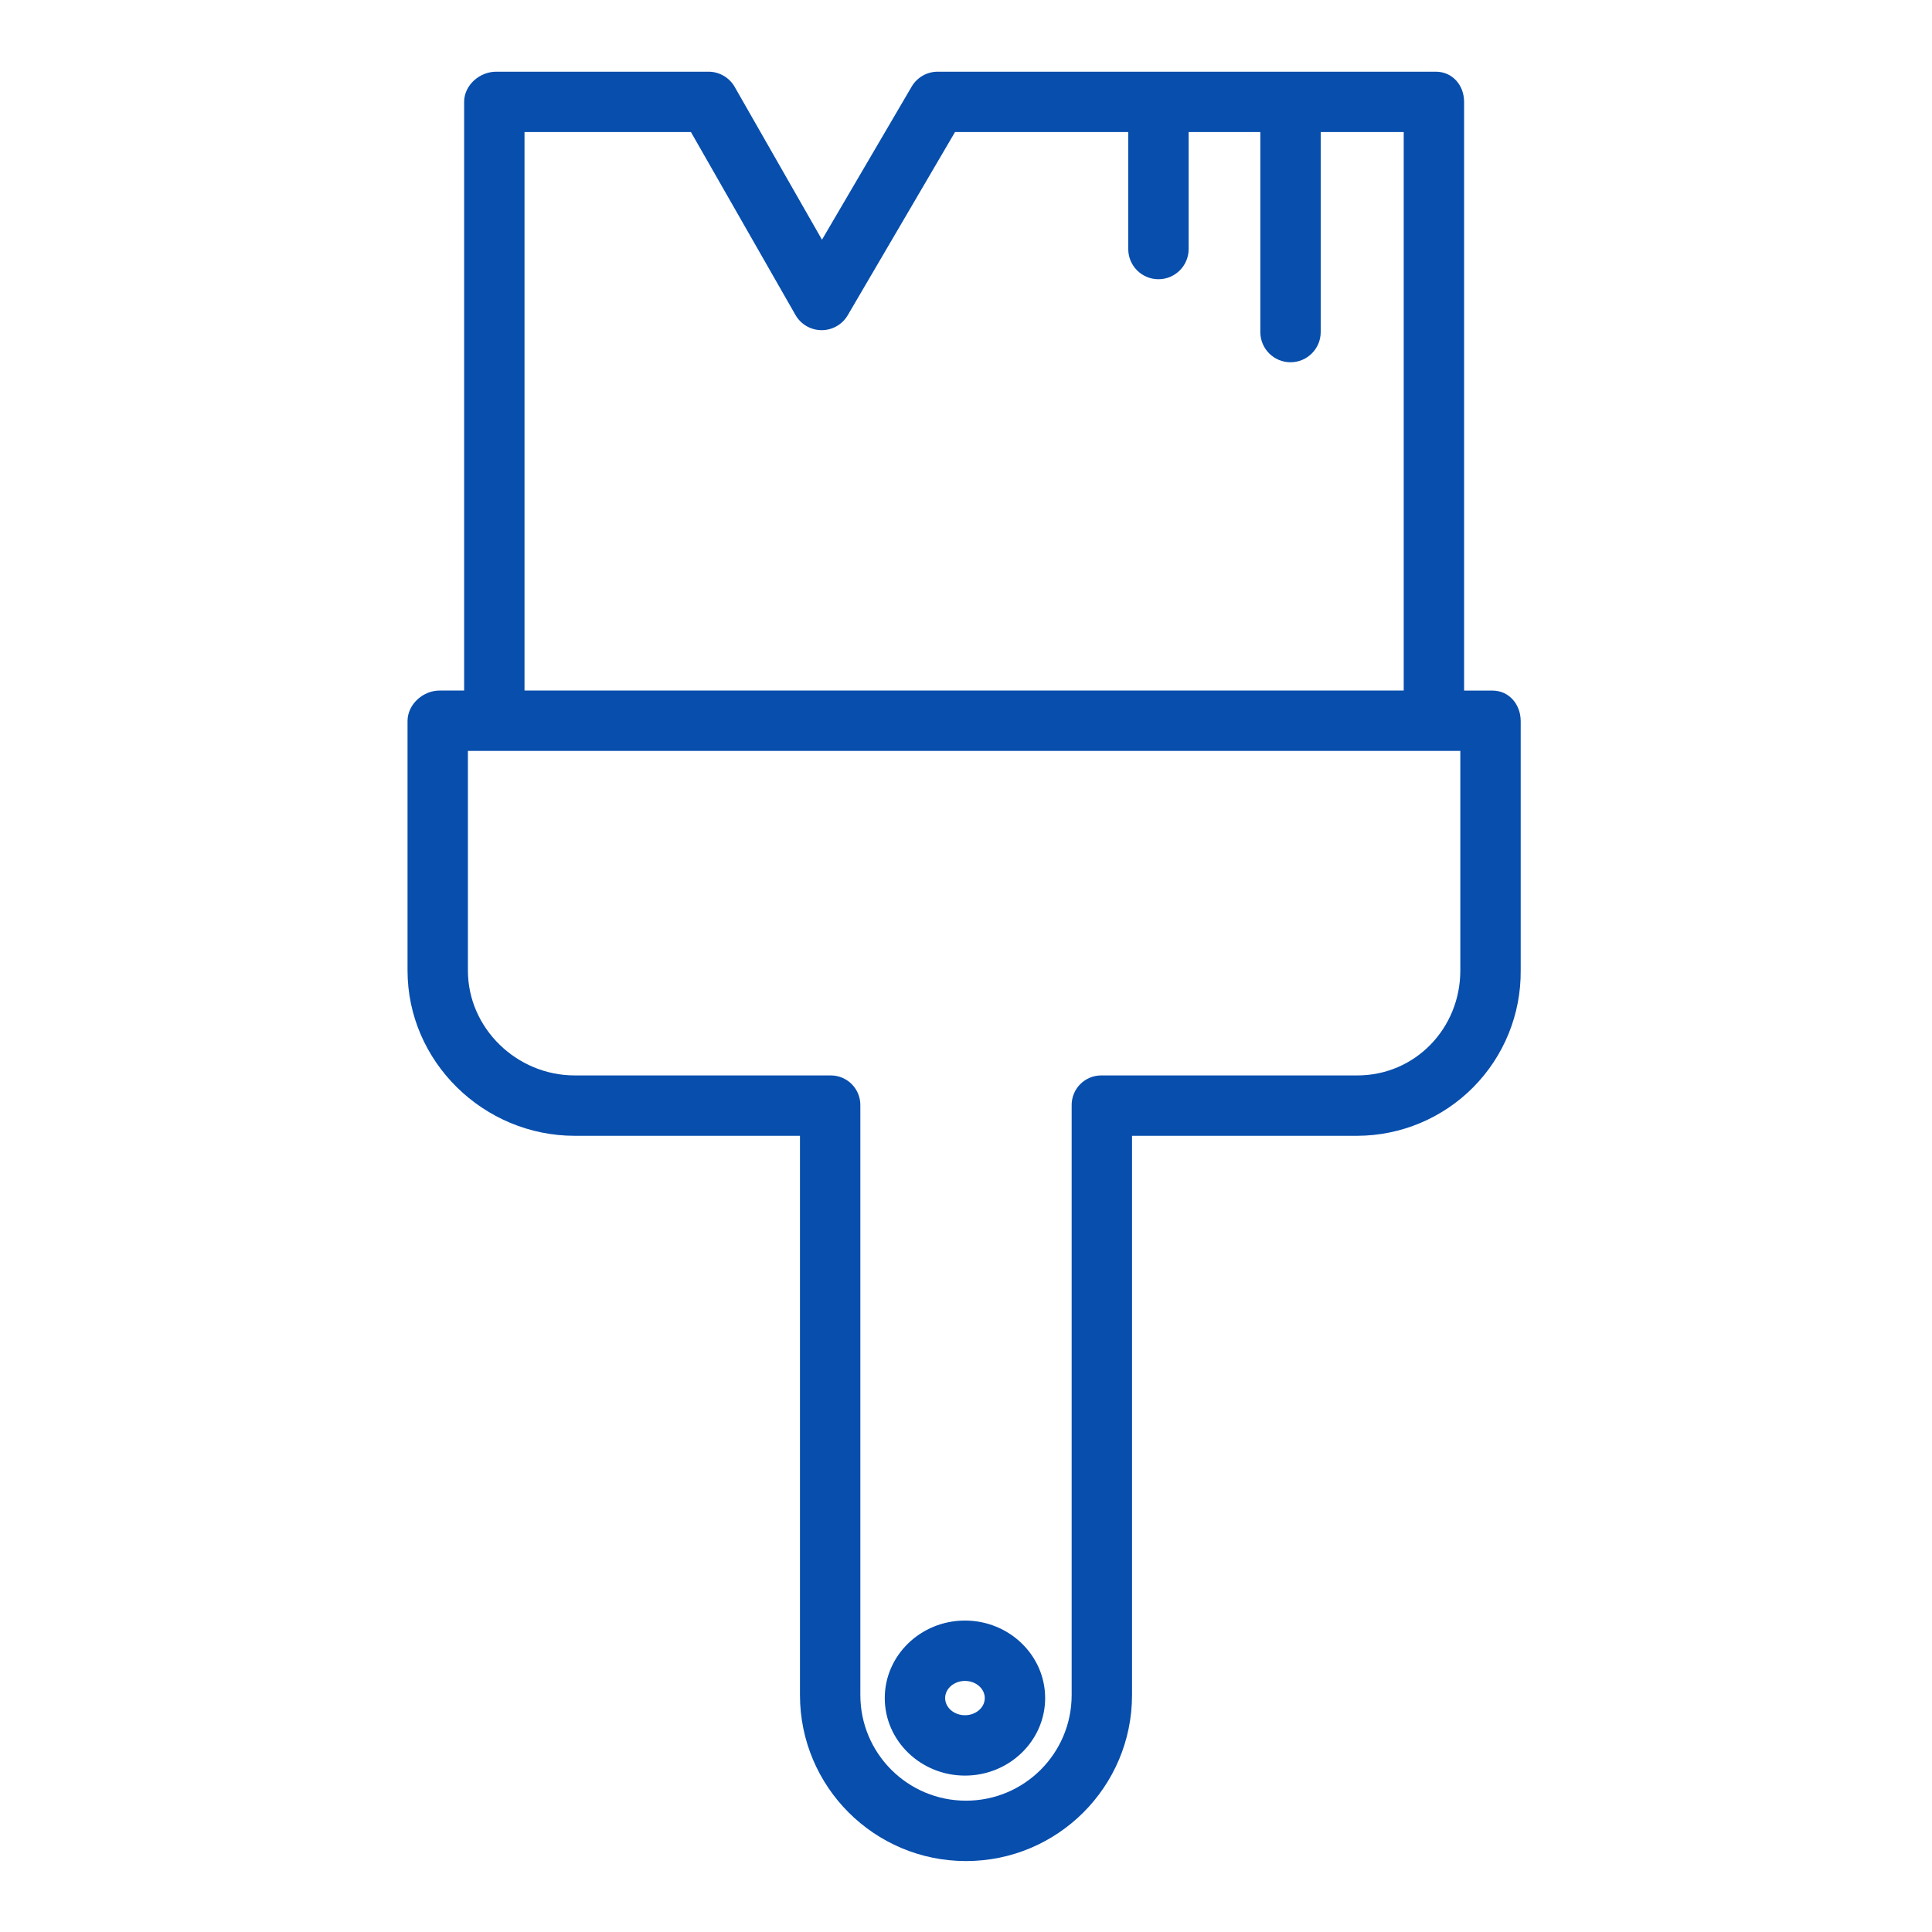
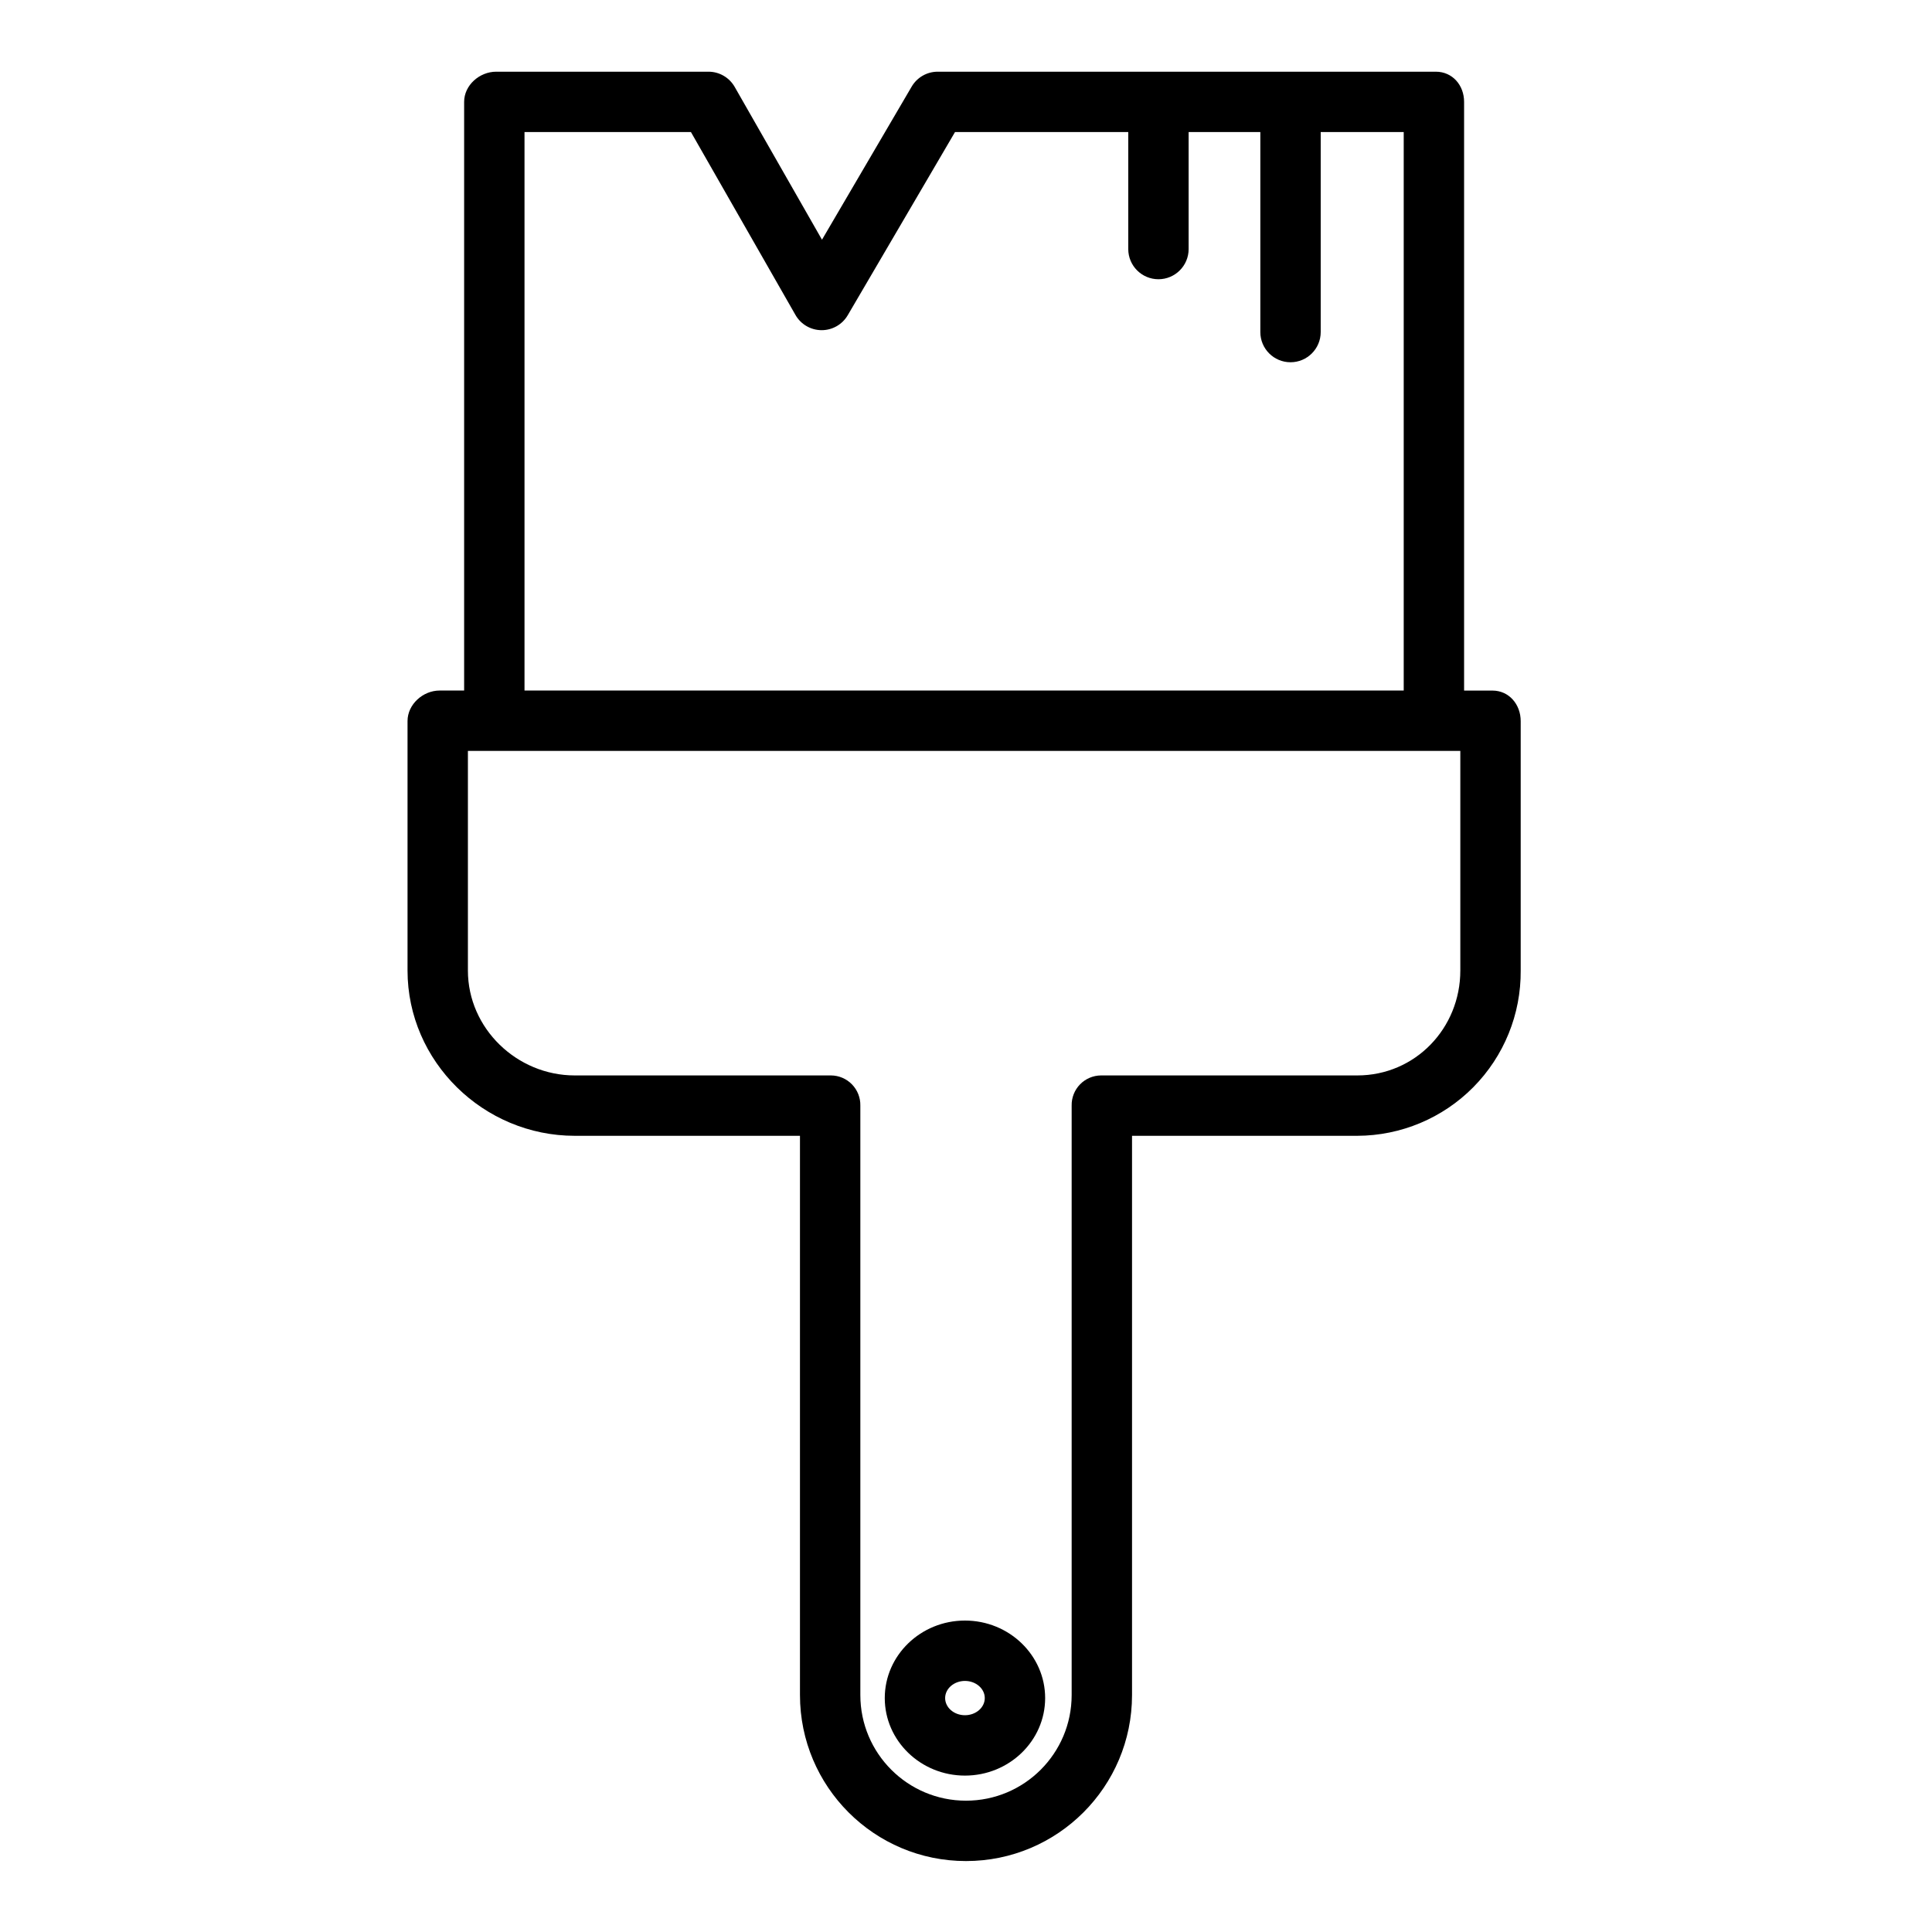
- <svg xmlns="http://www.w3.org/2000/svg" fill="#074EAD" data-name="Layer 1" viewBox="0 0 512 512">
+ <svg xmlns="http://www.w3.org/2000/svg" data-name="Layer 1" viewBox="0 0 512 512">
  <path d="M152.305,301H212V449.2a44,44,0,0,0,88,0V301H359.7A43.43,43.43,0,0,0,403,257.2v-66.1c0-4.418-3.082-8.091-7.5-8.091H388V27c0-4.418-3.082-8-7.5-8h-132a8,8,0,0,0-6.9,3.957L217.836,63.525,194.7,23.031A8,8,0,0,0,187.75,19H131.5c-4.418,0-8.5,3.582-8.5,8V183h-6.5c-4.418,0-8.5,3.673-8.5,8.091v66.1C108,281.349,128.151,301,152.305,301ZM139,35h44.108l27.7,48.469a8,8,0,0,0,13.849.074L253.085,35H299V66a8,8,0,0,0,16,0V35h19V88a8,8,0,0,0,16,0V35h22V183H139ZM387,257.2C387,272.527,375.027,285,359.7,285H291.806A7.836,7.836,0,0,0,284,293V449.2a28,28,0,0,1-56,0V293a7.837,7.837,0,0,0-7.807-8H152.305C136.973,285,124,272.527,124,257.2V199H387Z" />
  <path d="M255.723,470.551c11.719,0,21.252-9.216,21.252-20.543s-9.533-20.543-21.252-20.543-21.251,9.215-21.251,20.543S244.005,470.551,255.723,470.551Zm0-25.086c2.9,0,5.252,2.038,5.252,4.543s-2.356,4.543-5.252,4.543-5.251-2.038-5.251-4.543S252.828,445.465,255.723,445.465Z" />
</svg>
